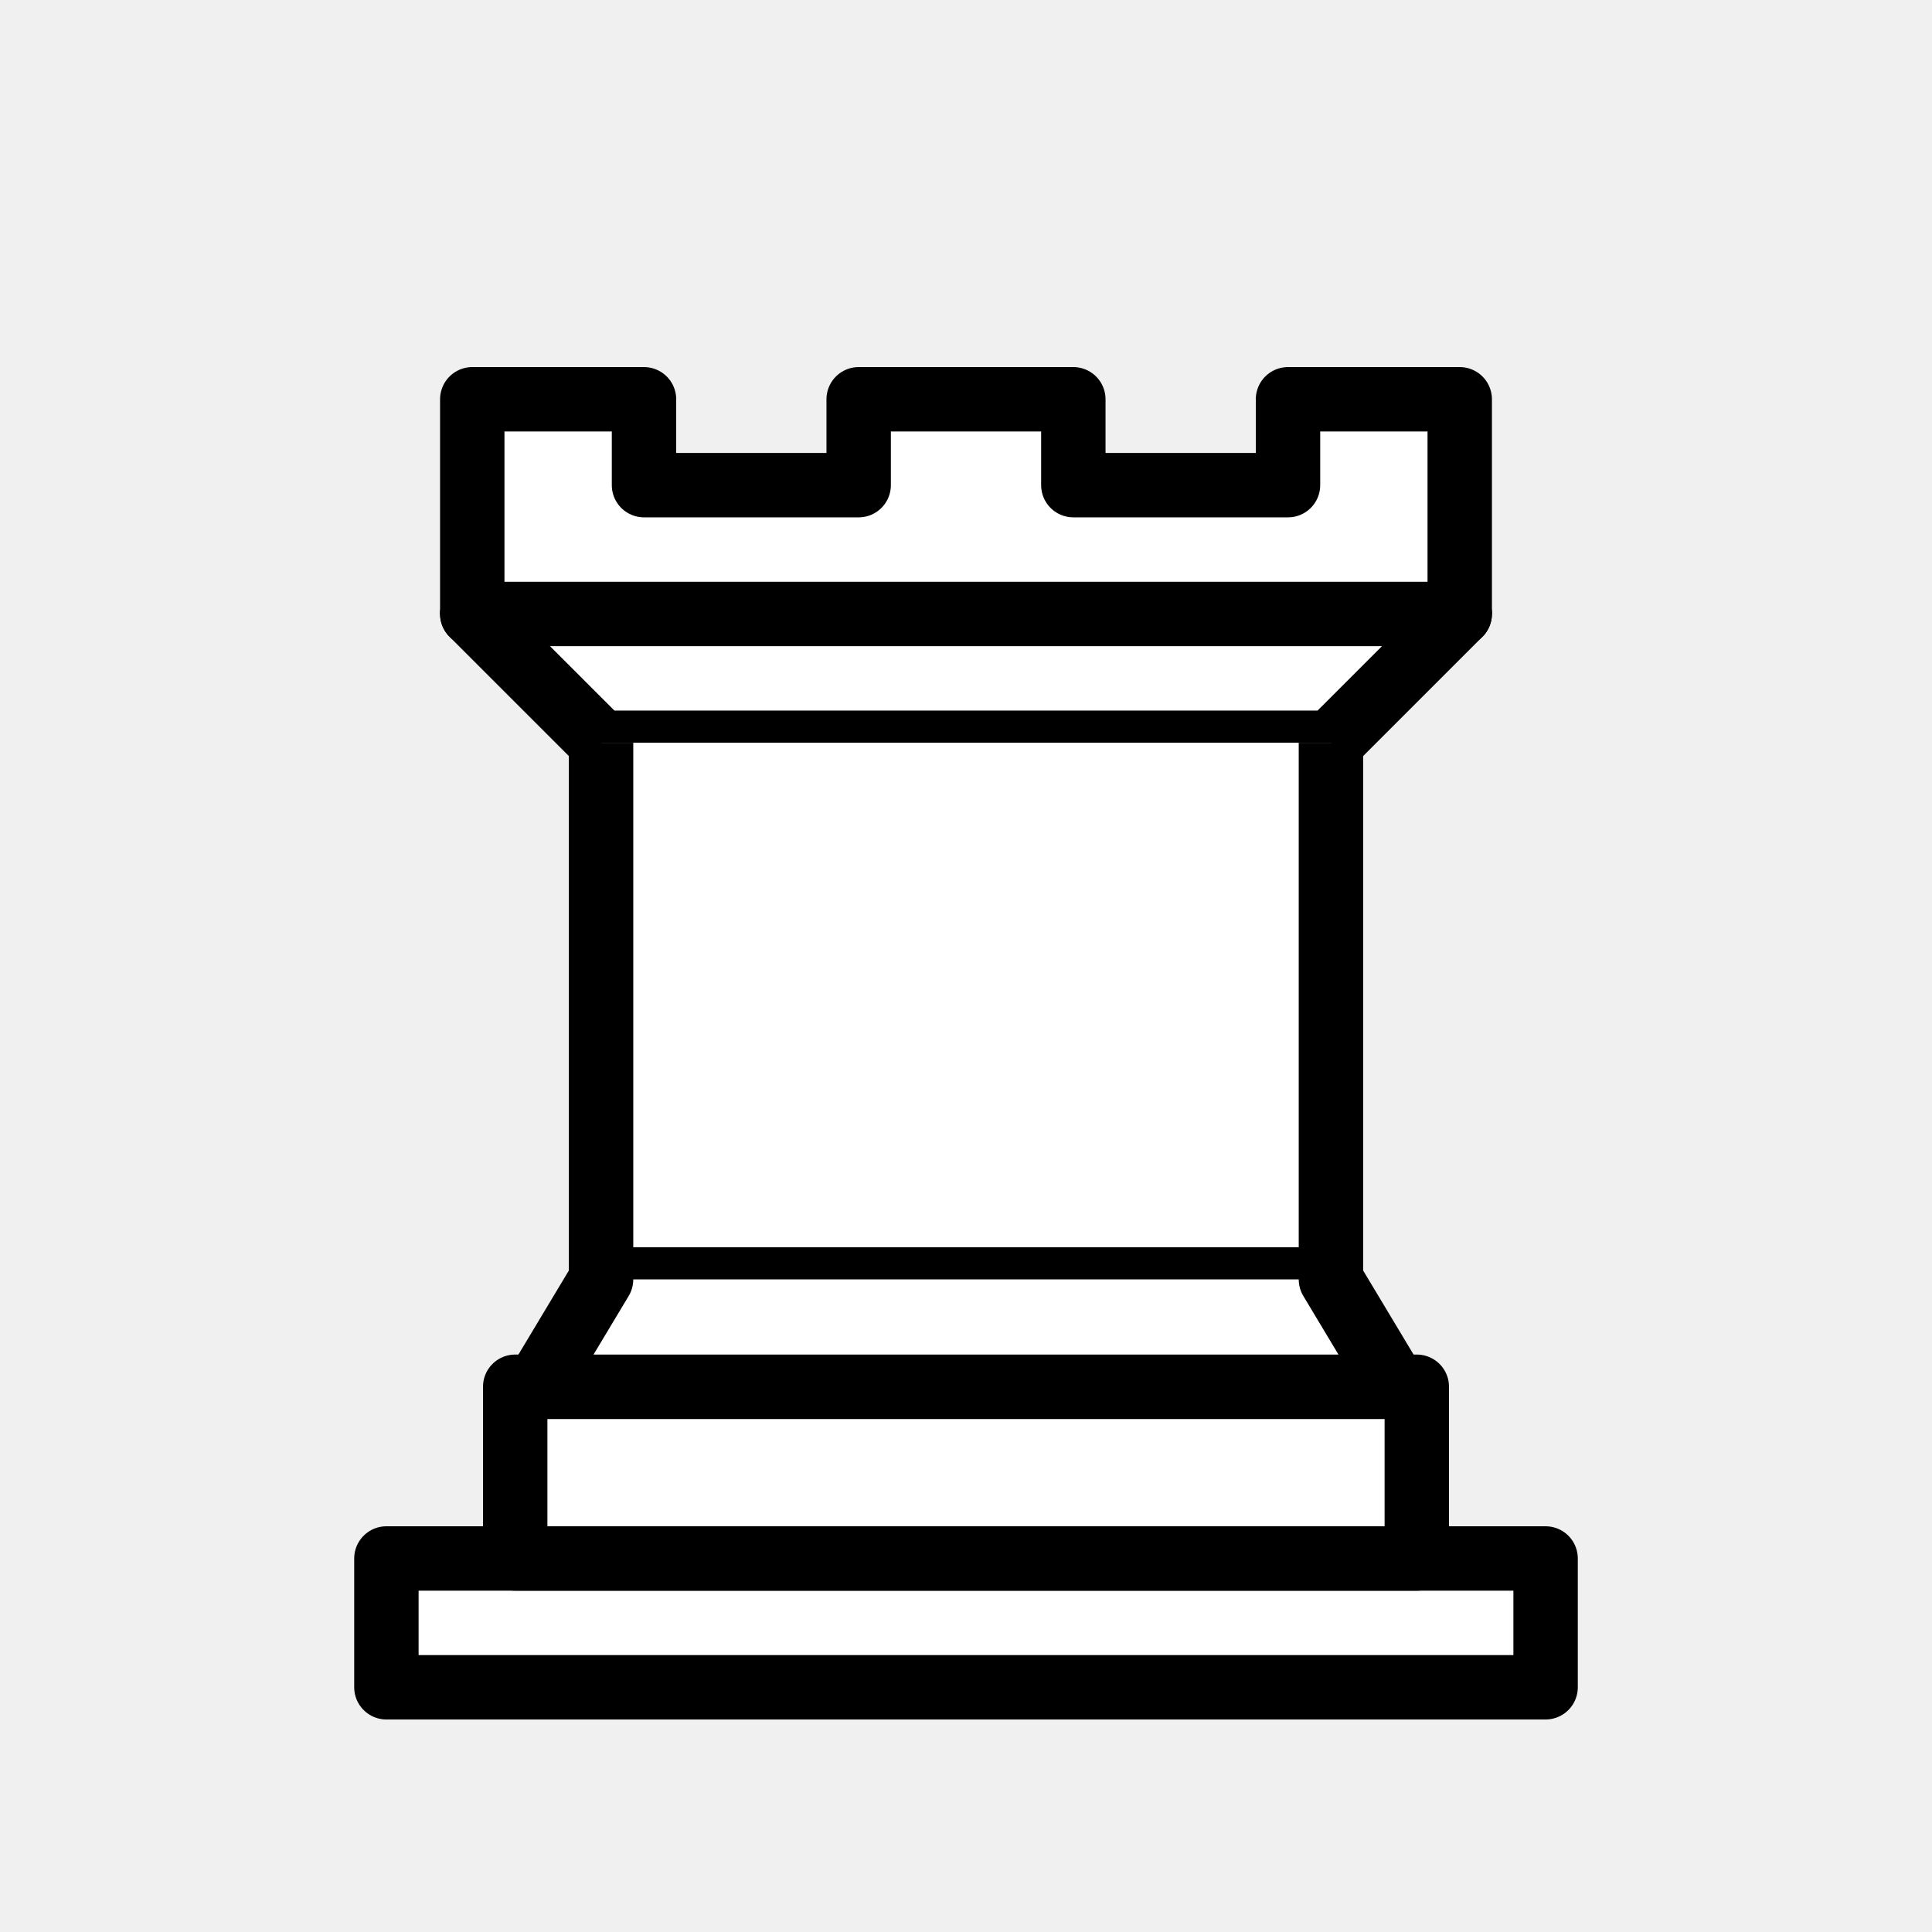
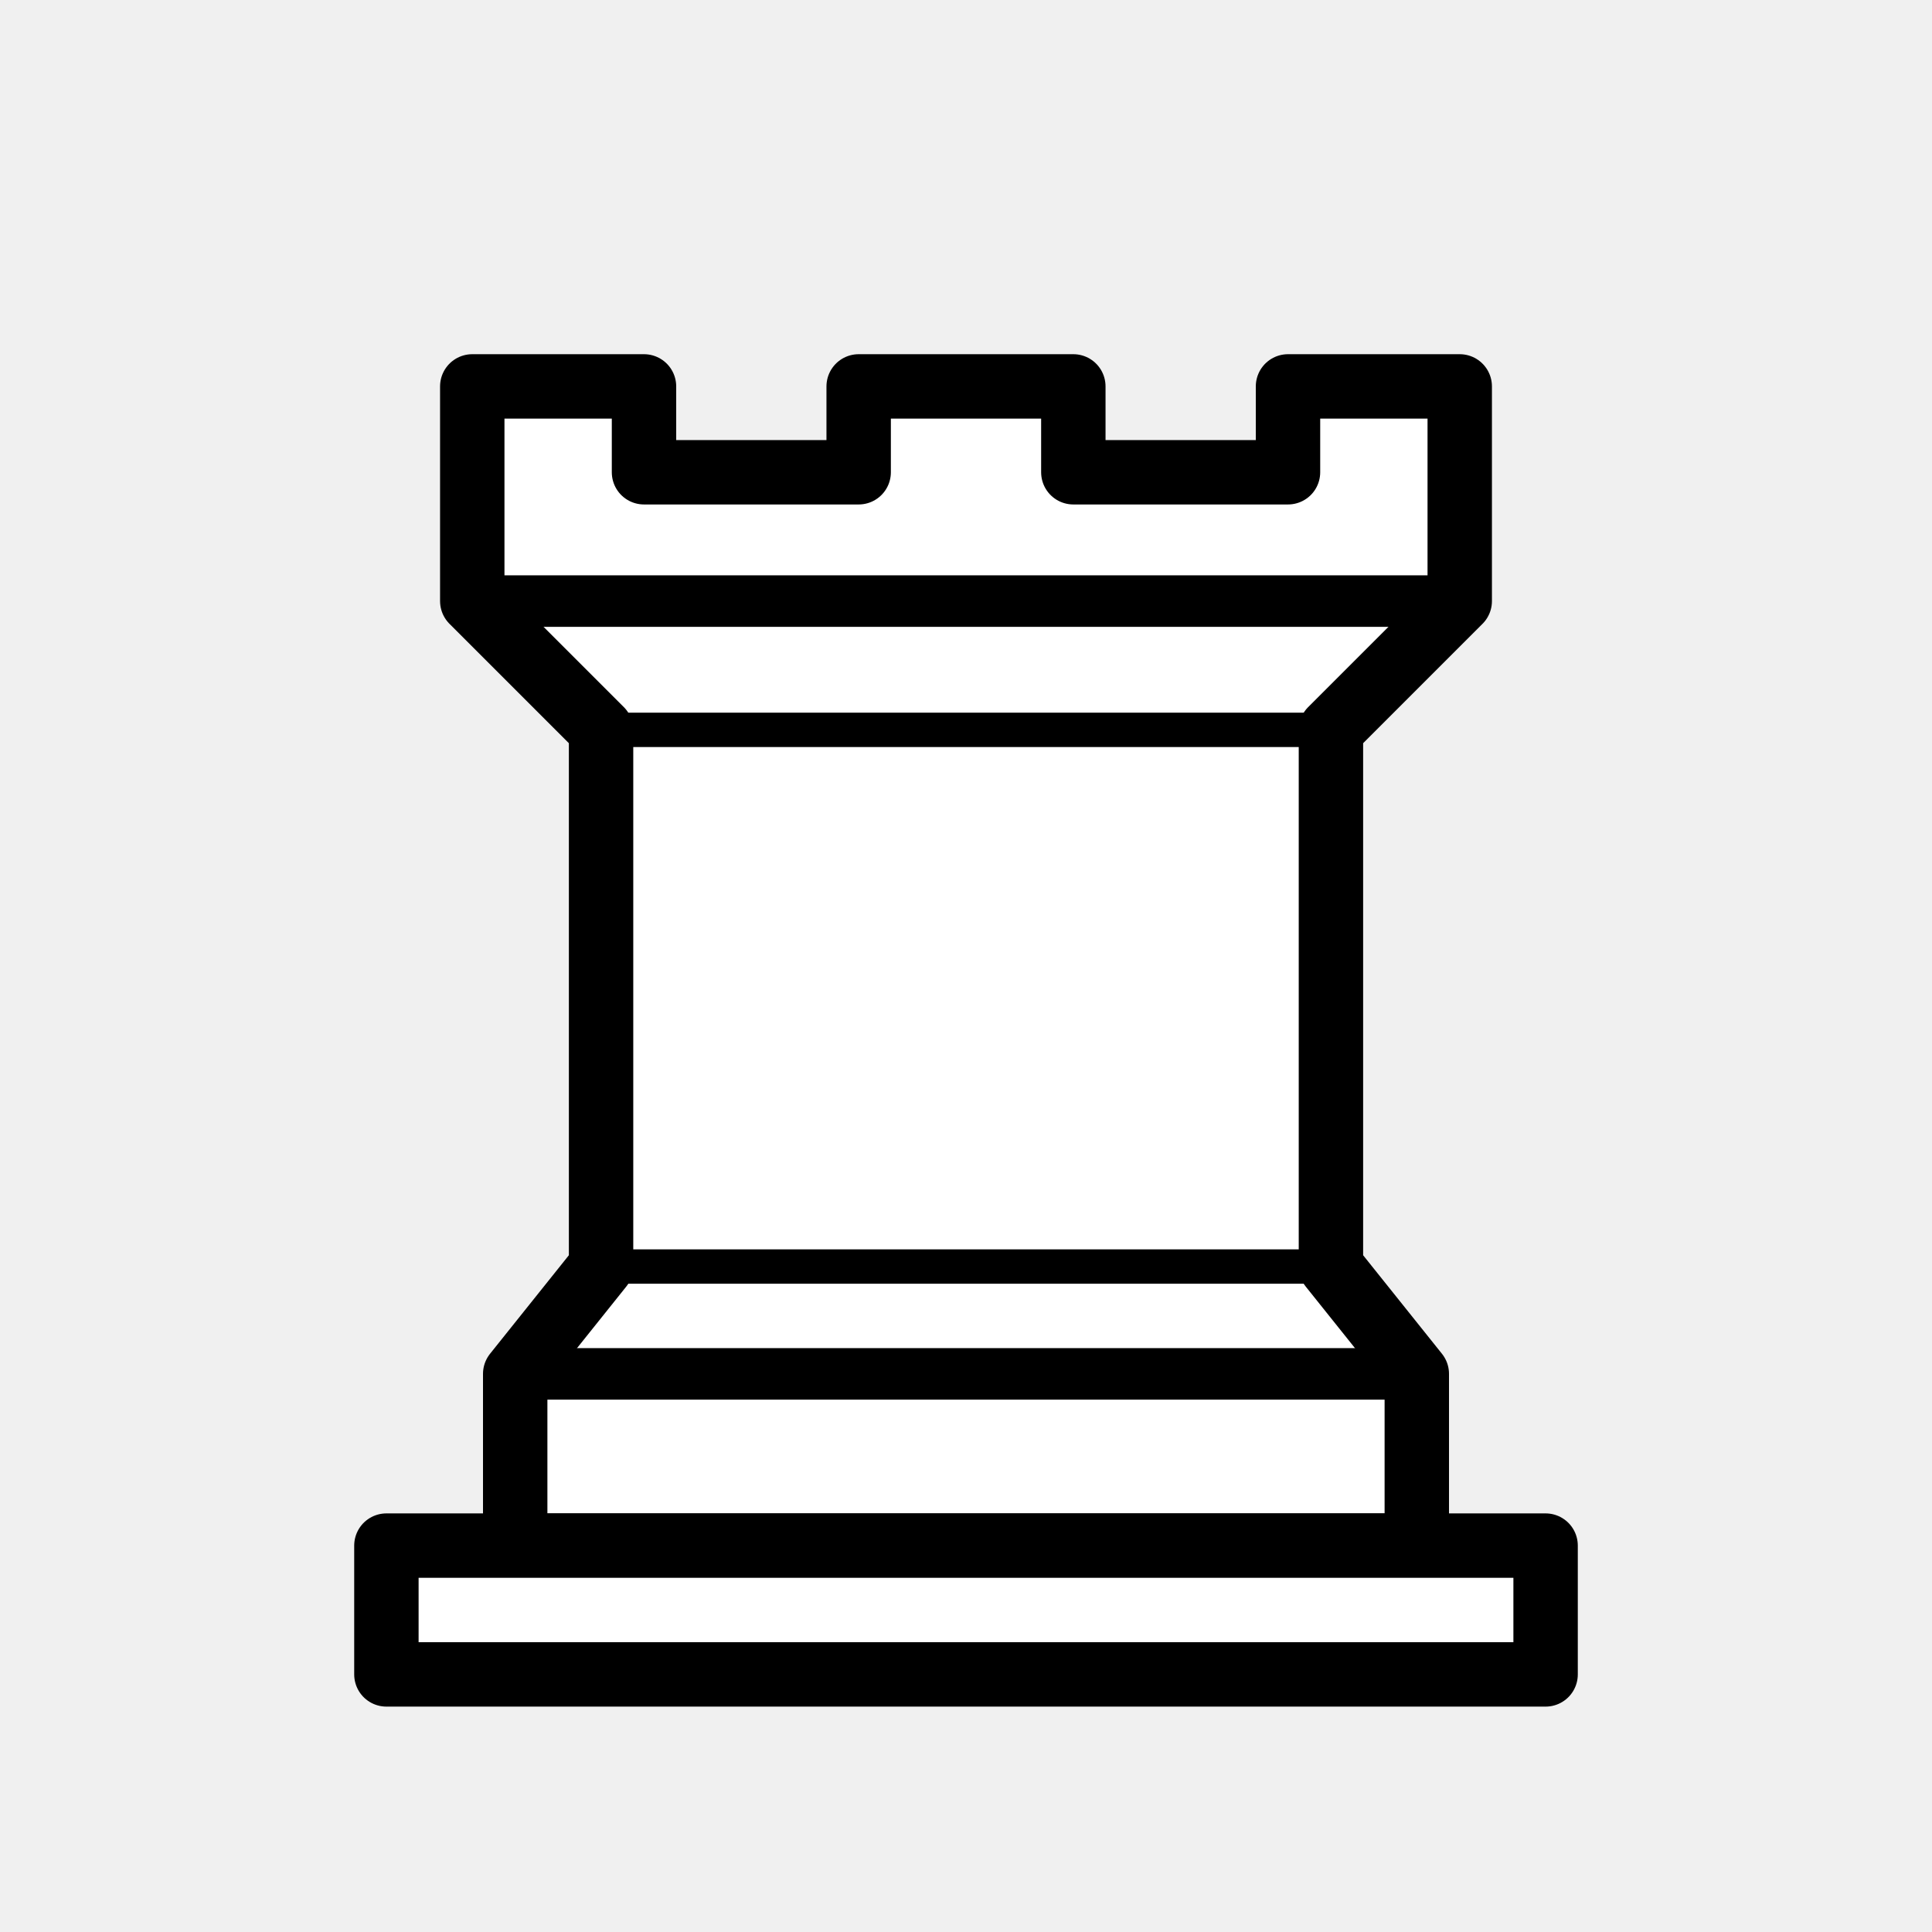
- <svg xmlns="http://www.w3.org/2000/svg" data-name="Layer 1" viewBox="0 0 45 45">
-   <defs>
-     <style>
-       .whiteRookCls-1, .whiteRookCls-2, .whiteRookCls-3 { fill: #fff; fill-rule: evenodd; } .whiteRookCls-1, .whiteRookCls-2, .whiteRookCls-3, .whiteRookCls-4 { stroke: #000; stroke-width: 1.5px; } .whiteRookCls-1, .whiteRookCls-3 { stroke-linejoin: round; } .whiteRookCls-1, .whiteRookCls-4 { stroke-linecap: round; } .whiteRookCls-4 { fill: none; }
-     </style>
-   </defs>
-   <path class="whiteRookCls-3" d="M9,39.3h27v-3H9v3Z" />
-   <path class="whiteRookCls-3" d="M12,36.3v-4h21v4H12Z" />
-   <path class="whiteRookCls-3" d="M11,14.3v-5h4v2h5v-2h5v2h5v-2h4v5" />
-   <path class="whiteRookCls-1" d="M34,14.3l-3,3H14l-3-3" />
-   <path class="whiteRookCls-2" d="M31,17.3v12.5H14v-12.5" />
-   <path class="whiteRookCls-1" d="M31,29.8l1.5,2.5H12.5l1.5-2.5" />
-   <path class="whiteRookCls-4" d="M11,14.3h23" />
+ <svg xmlns="http://www.w3.org/2000/svg" version="1.1" width="128" height="128" viewBox="0 0 45 45">
+   <g fill="#FFF" stroke="#000" stroke-width="1.5" stroke-linejoin="round">
+     <path d="    M 11,14 L 11,9 L 15,9 L 15,11 L 20,11 L 20,9 L 25,9 L 25,11 L 30,11 L 30,9 L 34,9 L 34,14    L 31,17 L 31,29.5 L 33,32 L 33,36 L 12,36 L 12,32 L 14,29.5 L 14,17 Z   " />
+     <path d="M 9,39 L 36,39 L 36,36 L 9,36 L 9,39 z" />
+   </g>
+   <g fill="none" stroke="#000" stroke-linecap="round">
+     <line stroke-width="1.2" x1="11" y1="14.0" x2="34" y2="14.0" />
+     <line stroke-width="0.8" x1="14" y1="17.0" x2="31" y2="17.0" />
+     <line stroke-width="0.8" x1="14" y1="29.5" x2="31" y2="29.5" />
+     <line stroke-width="1.2" x1="12" y1="32.0" x2="33" y2="32.0" />
+   </g>
</svg>
